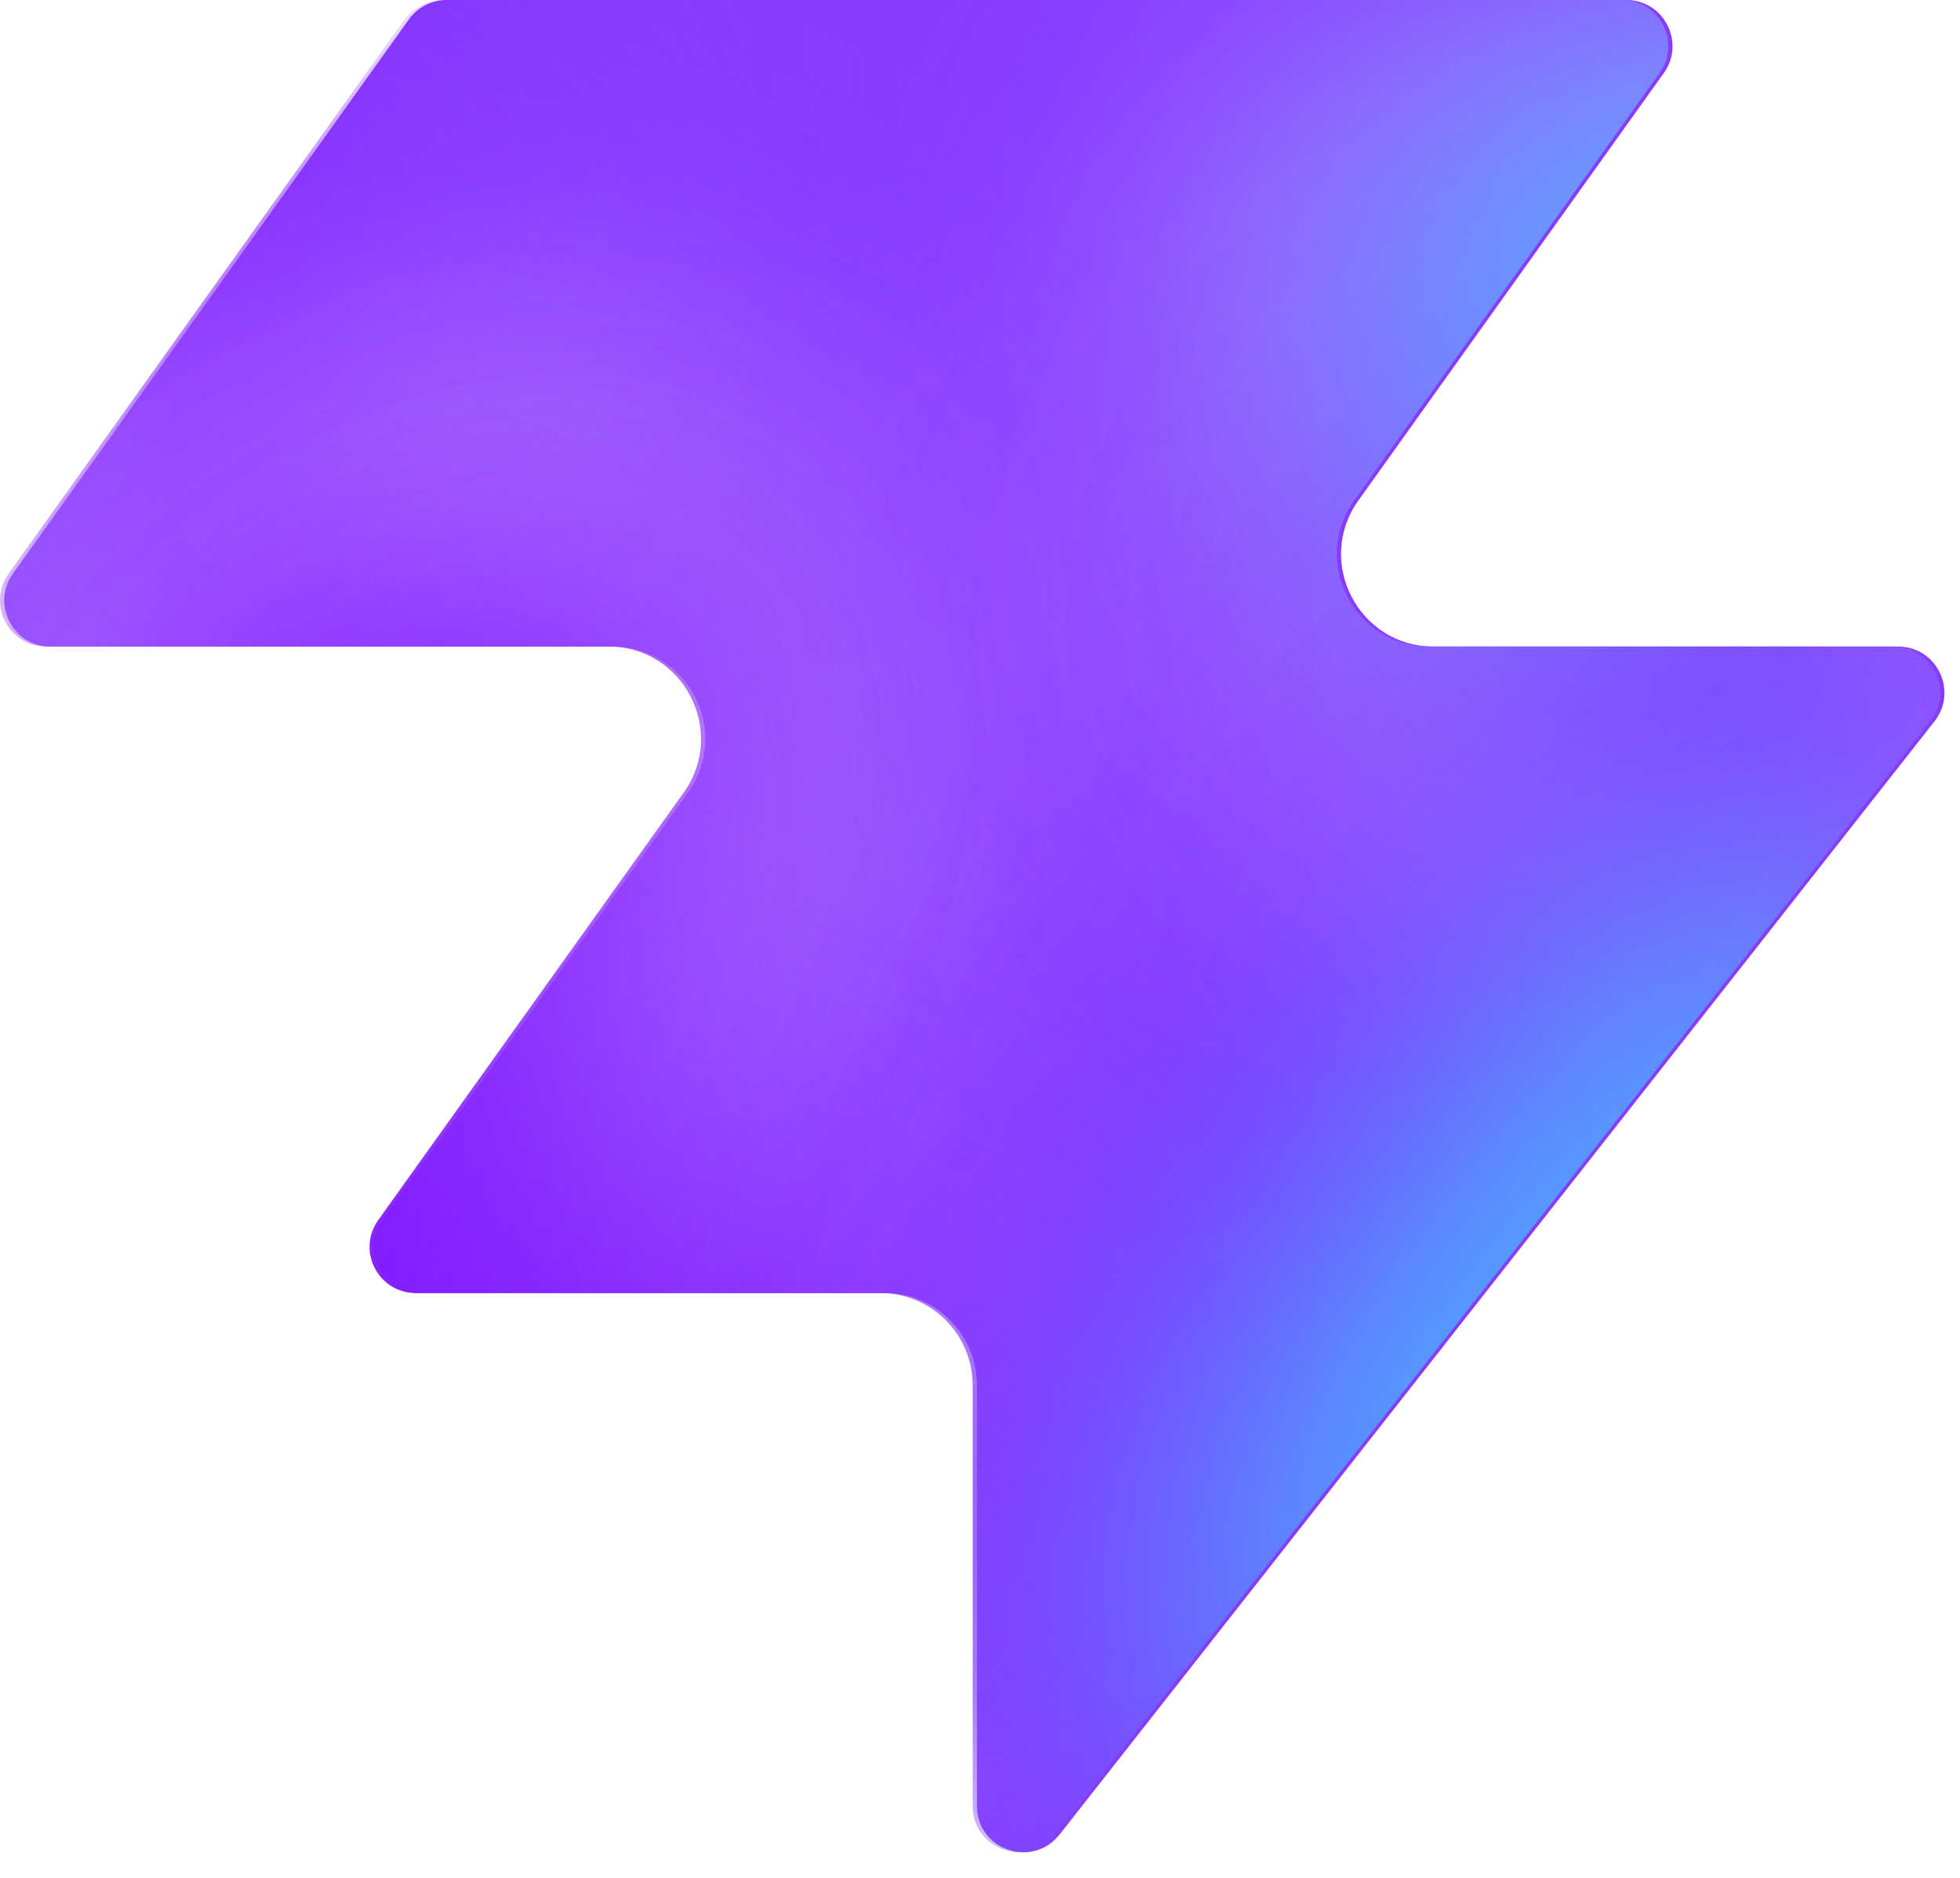
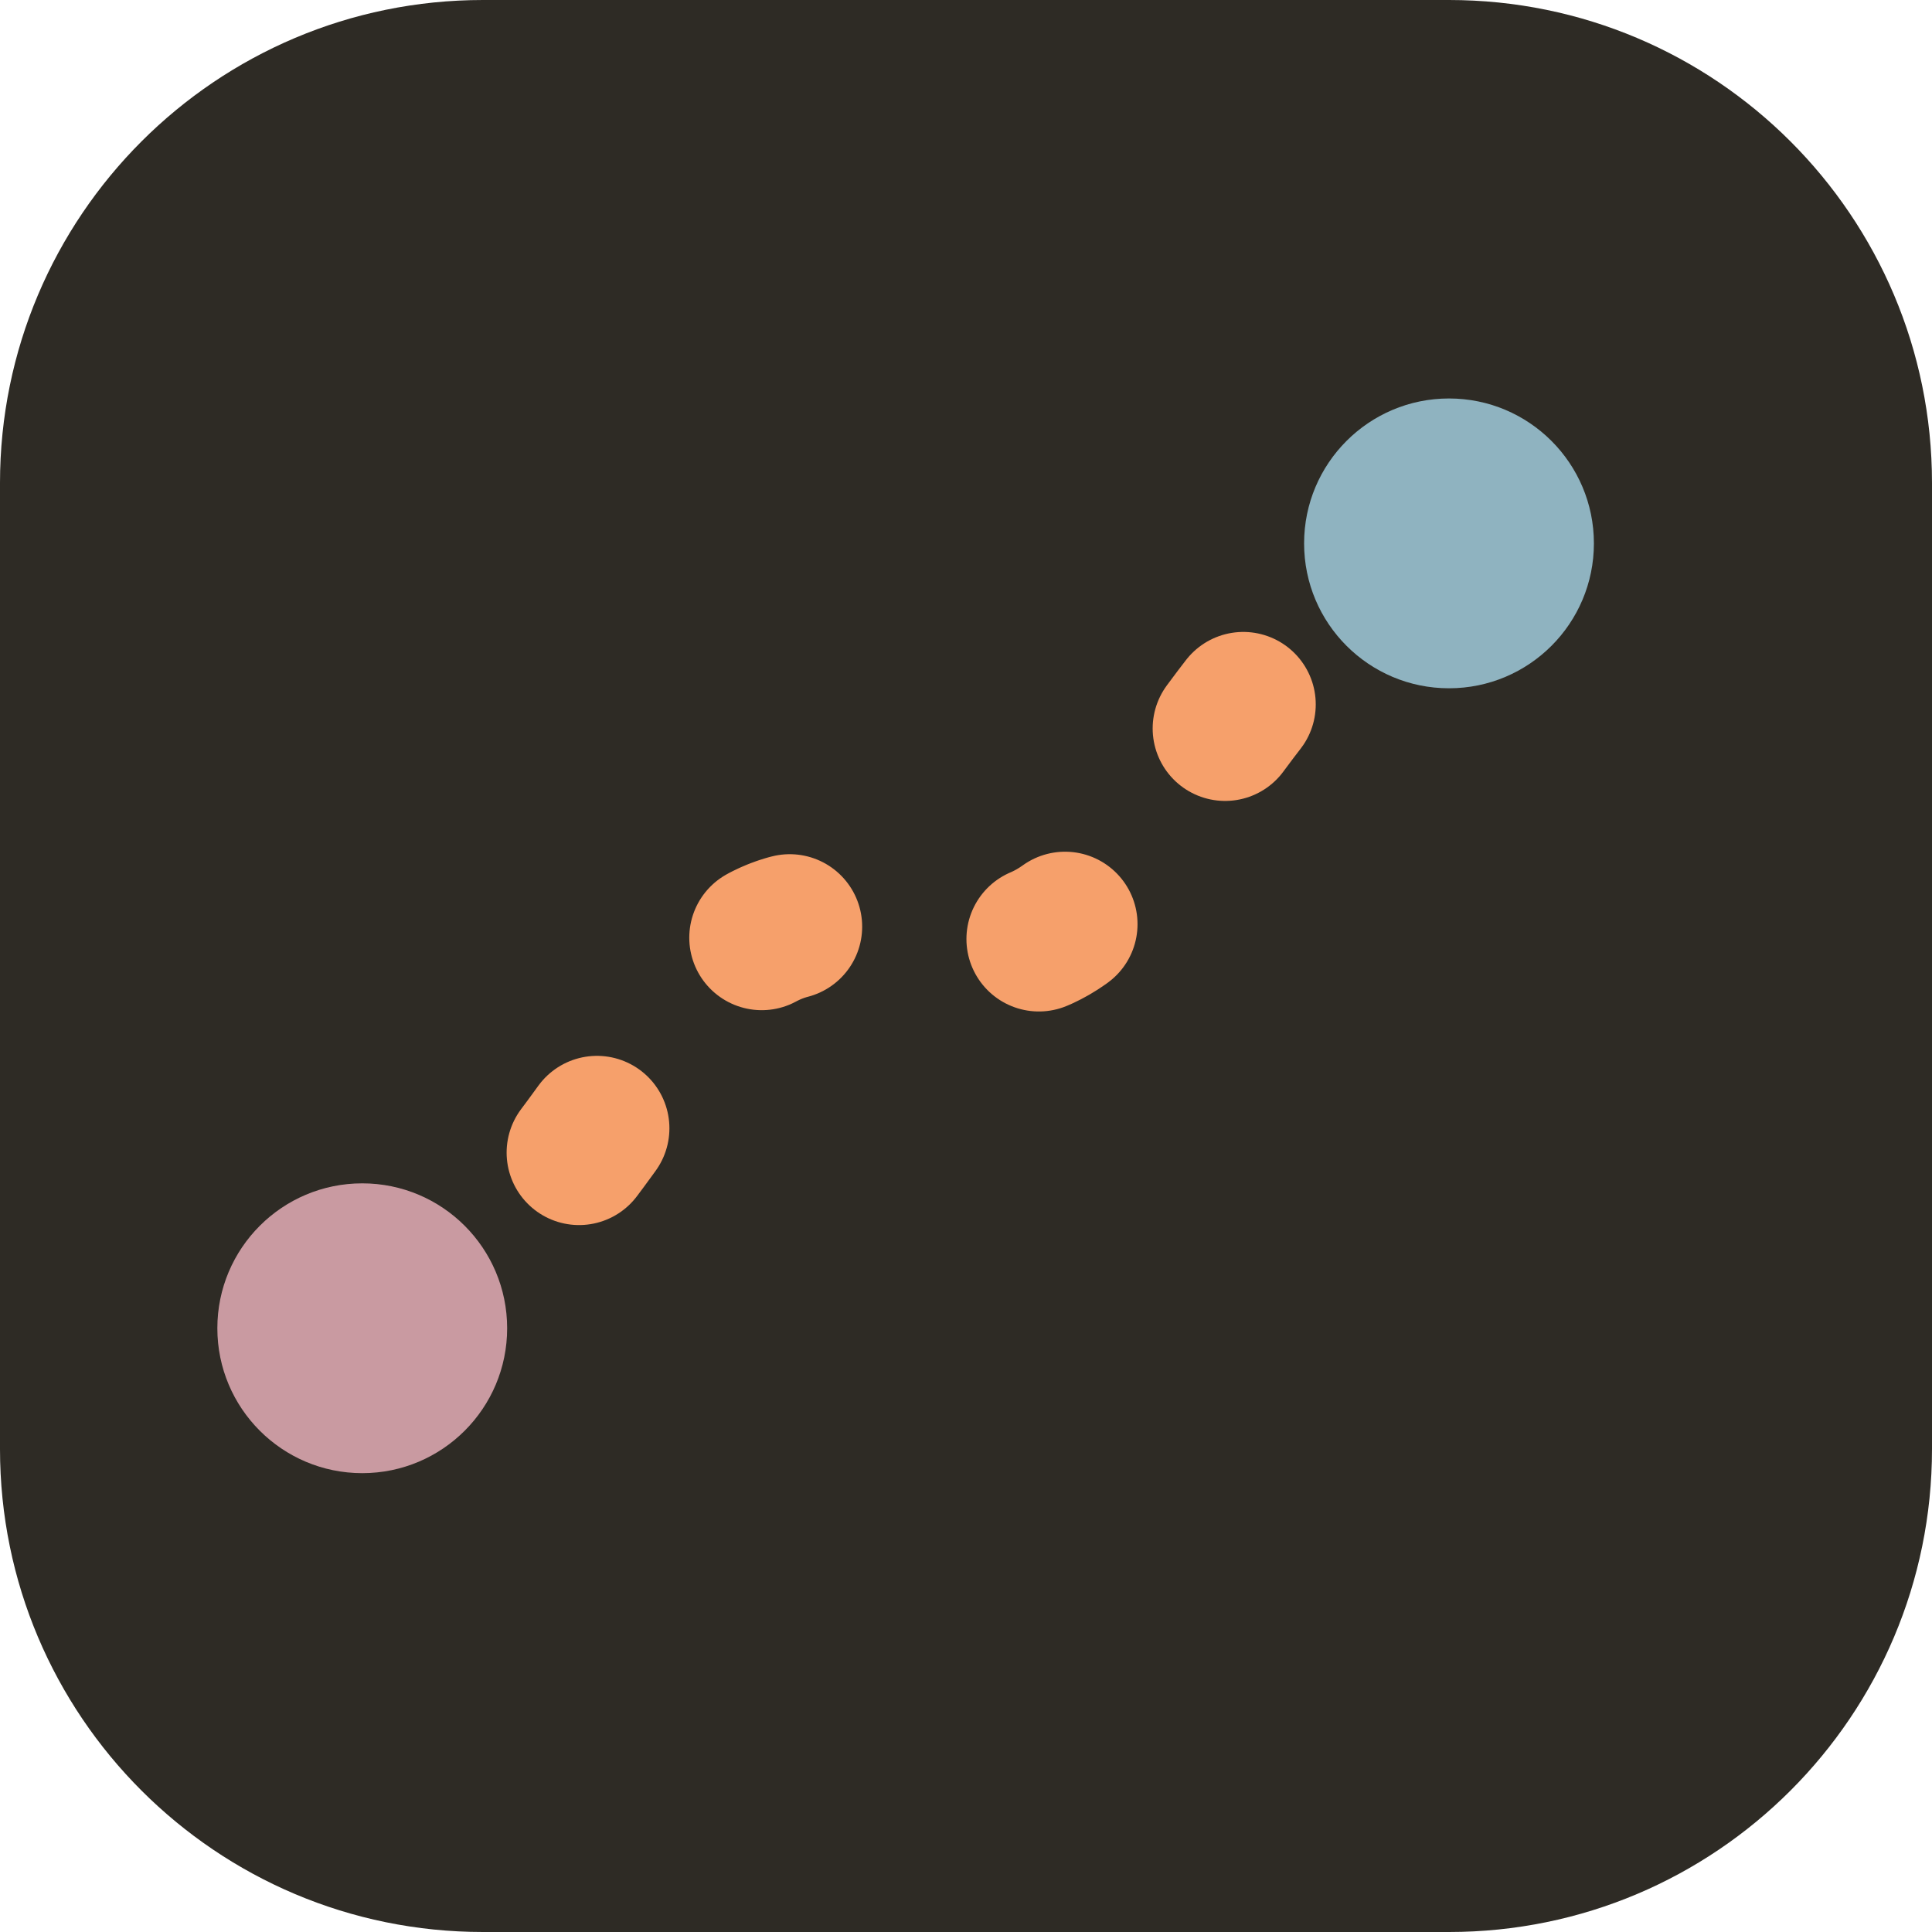
- <svg xmlns="http://www.w3.org/2000/svg" width="48" height="46" fill="none" viewBox="0 0 48 46">
-   <path fill="#863bff" d="M25.946 44.938c-.664.845-2.021.375-2.021-.698V33.937a2.26 2.26 0 0 0-2.262-2.262H10.287c-.92 0-1.456-1.04-.92-1.788l7.48-10.471c1.07-1.497 0-3.578-1.842-3.578H1.237c-.92 0-1.456-1.04-.92-1.788L10.013.474c.214-.297.556-.474.92-.474h28.894c.92 0 1.456 1.04.92 1.788l-7.48 10.471c-1.07 1.498 0 3.579 1.842 3.579h11.377c.943 0 1.473 1.088.89 1.83L25.947 44.94z" style="fill:#863bff;fill:color(display-p3 .525 .23 1);fill-opacity:1" />
-   <mask id="a" width="48" height="46" x="0" y="0" maskUnits="userSpaceOnUse" style="mask-type:alpha">
-     <path fill="#000" d="M25.842 44.938c-.664.844-2.021.375-2.021-.698V33.937a2.26 2.26 0 0 0-2.262-2.262H10.183c-.92 0-1.456-1.04-.92-1.788l7.48-10.471c1.07-1.498 0-3.579-1.842-3.579H1.133c-.92 0-1.456-1.04-.92-1.787L9.91.473c.214-.297.556-.474.92-.474h28.894c.92 0 1.456 1.04.92 1.788l-7.48 10.471c-1.07 1.498 0 3.578 1.842 3.578h11.377c.943 0 1.473 1.088.89 1.832L25.843 44.94z" style="fill:#000;fill-opacity:1" />
-   </mask>
-   <g mask="url(#a)">
-     <g filter="url(#b)">
-       <ellipse cx="5.508" cy="14.704" fill="#ede6ff" rx="5.508" ry="14.704" style="fill:#ede6ff;fill:color(display-p3 .927 .903 1);fill-opacity:1" transform="matrix(.00324 1 1 -.00324 -4.47 31.516)" />
-     </g>
-     <g filter="url(#c)">
-       <ellipse cx="10.399" cy="29.851" fill="#ede6ff" rx="10.399" ry="29.851" style="fill:#ede6ff;fill:color(display-p3 .927 .903 1);fill-opacity:1" transform="matrix(.00324 1 1 -.00324 -39.328 7.883)" />
-     </g>
-     <g filter="url(#d)">
-       <ellipse cx="5.508" cy="30.487" fill="#7e14ff" rx="5.508" ry="30.487" style="fill:#7e14ff;fill:color(display-p3 .492 .077 1);fill-opacity:1" transform="rotate(89.814 -25.913 -14.639)scale(1 -1)" />
-     </g>
-     <g filter="url(#e)">
-       <ellipse cx="5.508" cy="30.599" fill="#7e14ff" rx="5.508" ry="30.599" style="fill:#7e14ff;fill:color(display-p3 .492 .077 1);fill-opacity:1" transform="rotate(89.814 -32.644 -3.334)scale(1 -1)" />
-     </g>
-     <g filter="url(#f)">
-       <ellipse cx="5.508" cy="30.599" fill="#7e14ff" rx="5.508" ry="30.599" style="fill:#7e14ff;fill:color(display-p3 .492 .077 1);fill-opacity:1" transform="matrix(.00324 1 1 -.00324 -34.34 30.47)" />
-     </g>
-     <g filter="url(#g)">
-       <ellipse cx="14.072" cy="22.078" fill="#ede6ff" rx="14.072" ry="22.078" style="fill:#ede6ff;fill:color(display-p3 .927 .903 1);fill-opacity:1" transform="rotate(93.35 24.506 48.493)scale(-1 1)" />
-     </g>
-     <g filter="url(#h)">
-       <ellipse cx="3.47" cy="21.501" fill="#7e14ff" rx="3.47" ry="21.501" style="fill:#7e14ff;fill:color(display-p3 .492 .077 1);fill-opacity:1" transform="rotate(89.009 28.708 47.59)scale(-1 1)" />
-     </g>
-     <g filter="url(#i)">
-       <ellipse cx="3.47" cy="21.501" fill="#7e14ff" rx="3.47" ry="21.501" style="fill:#7e14ff;fill:color(display-p3 .492 .077 1);fill-opacity:1" transform="rotate(89.009 28.708 47.59)scale(-1 1)" />
-     </g>
-     <g filter="url(#j)">
-       <ellipse cx=".387" cy="8.972" fill="#7e14ff" rx="4.407" ry="29.108" style="fill:#7e14ff;fill:color(display-p3 .492 .077 1);fill-opacity:1" transform="rotate(39.51 .387 8.972)" />
-     </g>
-     <g filter="url(#k)">
-       <ellipse cx="47.523" cy="-6.092" fill="#7e14ff" rx="4.407" ry="29.108" style="fill:#7e14ff;fill:color(display-p3 .492 .077 1);fill-opacity:1" transform="rotate(37.892 47.523 -6.092)" />
-     </g>
-     <g filter="url(#l)">
-       <ellipse cx="41.412" cy="6.333" fill="#47bfff" rx="5.971" ry="9.665" style="fill:#47bfff;fill:color(display-p3 .28 .748 1);fill-opacity:1" transform="rotate(37.892 41.412 6.333)" />
-     </g>
-     <g filter="url(#m)">
-       <ellipse cx="-1.879" cy="38.332" fill="#7e14ff" rx="4.407" ry="29.108" style="fill:#7e14ff;fill:color(display-p3 .492 .077 1);fill-opacity:1" transform="rotate(37.892 -1.88 38.332)" />
-     </g>
-     <g filter="url(#n)">
-       <ellipse cx="-1.879" cy="38.332" fill="#7e14ff" rx="4.407" ry="29.108" style="fill:#7e14ff;fill:color(display-p3 .492 .077 1);fill-opacity:1" transform="rotate(37.892 -1.88 38.332)" />
-     </g>
-     <g filter="url(#o)">
-       <ellipse cx="35.651" cy="29.907" fill="#7e14ff" rx="4.407" ry="29.108" style="fill:#7e14ff;fill:color(display-p3 .492 .077 1);fill-opacity:1" transform="rotate(37.892 35.651 29.907)" />
-     </g>
-     <g filter="url(#p)">
-       <ellipse cx="38.418" cy="32.4" fill="#47bfff" rx="5.971" ry="15.297" style="fill:#47bfff;fill:color(display-p3 .28 .748 1);fill-opacity:1" transform="rotate(37.892 38.418 32.4)" />
-     </g>
-   </g>
-   <defs>
-     <filter id="b" width="60.045" height="41.654" x="-19.77" y="16.149" color-interpolation-filters="sRGB" filterUnits="userSpaceOnUse">
-       <feFlood flood-opacity="0" result="BackgroundImageFix" />
-       <feBlend in="SourceGraphic" in2="BackgroundImageFix" result="shape" />
-       <feGaussianBlur result="effect1_foregroundBlur_2002_17158" stdDeviation="7.659" />
-     </filter>
-     <filter id="c" width="90.34" height="51.437" x="-54.613" y="-7.533" color-interpolation-filters="sRGB" filterUnits="userSpaceOnUse">
-       <feFlood flood-opacity="0" result="BackgroundImageFix" />
-       <feBlend in="SourceGraphic" in2="BackgroundImageFix" result="shape" />
-       <feGaussianBlur result="effect1_foregroundBlur_2002_17158" stdDeviation="7.659" />
-     </filter>
-     <filter id="d" width="79.355" height="29.4" x="-49.64" y="2.03" color-interpolation-filters="sRGB" filterUnits="userSpaceOnUse">
-       <feFlood flood-opacity="0" result="BackgroundImageFix" />
-       <feBlend in="SourceGraphic" in2="BackgroundImageFix" result="shape" />
-       <feGaussianBlur result="effect1_foregroundBlur_2002_17158" stdDeviation="4.596" />
-     </filter>
-     <filter id="e" width="79.579" height="29.4" x="-45.045" y="20.029" color-interpolation-filters="sRGB" filterUnits="userSpaceOnUse">
-       <feFlood flood-opacity="0" result="BackgroundImageFix" />
-       <feBlend in="SourceGraphic" in2="BackgroundImageFix" result="shape" />
-       <feGaussianBlur result="effect1_foregroundBlur_2002_17158" stdDeviation="4.596" />
-     </filter>
-     <filter id="f" width="79.579" height="29.4" x="-43.513" y="21.178" color-interpolation-filters="sRGB" filterUnits="userSpaceOnUse">
-       <feFlood flood-opacity="0" result="BackgroundImageFix" />
-       <feBlend in="SourceGraphic" in2="BackgroundImageFix" result="shape" />
-       <feGaussianBlur result="effect1_foregroundBlur_2002_17158" stdDeviation="4.596" />
-     </filter>
-     <filter id="g" width="74.749" height="58.852" x="15.756" y="-17.901" color-interpolation-filters="sRGB" filterUnits="userSpaceOnUse">
-       <feFlood flood-opacity="0" result="BackgroundImageFix" />
-       <feBlend in="SourceGraphic" in2="BackgroundImageFix" result="shape" />
-       <feGaussianBlur result="effect1_foregroundBlur_2002_17158" stdDeviation="7.659" />
-     </filter>
-     <filter id="h" width="61.377" height="25.362" x="23.548" y="2.284" color-interpolation-filters="sRGB" filterUnits="userSpaceOnUse">
-       <feFlood flood-opacity="0" result="BackgroundImageFix" />
-       <feBlend in="SourceGraphic" in2="BackgroundImageFix" result="shape" />
-       <feGaussianBlur result="effect1_foregroundBlur_2002_17158" stdDeviation="4.596" />
-     </filter>
-     <filter id="i" width="61.377" height="25.362" x="23.548" y="2.284" color-interpolation-filters="sRGB" filterUnits="userSpaceOnUse">
-       <feFlood flood-opacity="0" result="BackgroundImageFix" />
-       <feBlend in="SourceGraphic" in2="BackgroundImageFix" result="shape" />
-       <feGaussianBlur result="effect1_foregroundBlur_2002_17158" stdDeviation="4.596" />
-     </filter>
-     <filter id="j" width="56.045" height="63.649" x="-27.636" y="-22.853" color-interpolation-filters="sRGB" filterUnits="userSpaceOnUse">
-       <feFlood flood-opacity="0" result="BackgroundImageFix" />
-       <feBlend in="SourceGraphic" in2="BackgroundImageFix" result="shape" />
-       <feGaussianBlur result="effect1_foregroundBlur_2002_17158" stdDeviation="4.596" />
-     </filter>
-     <filter id="k" width="54.814" height="64.646" x="20.116" y="-38.415" color-interpolation-filters="sRGB" filterUnits="userSpaceOnUse">
-       <feFlood flood-opacity="0" result="BackgroundImageFix" />
-       <feBlend in="SourceGraphic" in2="BackgroundImageFix" result="shape" />
-       <feGaussianBlur result="effect1_foregroundBlur_2002_17158" stdDeviation="4.596" />
-     </filter>
-     <filter id="l" width="33.541" height="35.313" x="24.641" y="-11.323" color-interpolation-filters="sRGB" filterUnits="userSpaceOnUse">
-       <feFlood flood-opacity="0" result="BackgroundImageFix" />
-       <feBlend in="SourceGraphic" in2="BackgroundImageFix" result="shape" />
-       <feGaussianBlur result="effect1_foregroundBlur_2002_17158" stdDeviation="4.596" />
-     </filter>
-     <filter id="m" width="54.814" height="64.646" x="-29.286" y="6.009" color-interpolation-filters="sRGB" filterUnits="userSpaceOnUse">
-       <feFlood flood-opacity="0" result="BackgroundImageFix" />
-       <feBlend in="SourceGraphic" in2="BackgroundImageFix" result="shape" />
-       <feGaussianBlur result="effect1_foregroundBlur_2002_17158" stdDeviation="4.596" />
-     </filter>
-     <filter id="n" width="54.814" height="64.646" x="-29.286" y="6.009" color-interpolation-filters="sRGB" filterUnits="userSpaceOnUse">
-       <feFlood flood-opacity="0" result="BackgroundImageFix" />
-       <feBlend in="SourceGraphic" in2="BackgroundImageFix" result="shape" />
-       <feGaussianBlur result="effect1_foregroundBlur_2002_17158" stdDeviation="4.596" />
-     </filter>
-     <filter id="o" width="54.814" height="64.646" x="8.244" y="-2.416" color-interpolation-filters="sRGB" filterUnits="userSpaceOnUse">
-       <feFlood flood-opacity="0" result="BackgroundImageFix" />
-       <feBlend in="SourceGraphic" in2="BackgroundImageFix" result="shape" />
-       <feGaussianBlur result="effect1_foregroundBlur_2002_17158" stdDeviation="4.596" />
-     </filter>
-     <filter id="p" width="39.409" height="43.623" x="18.713" y="10.588" color-interpolation-filters="sRGB" filterUnits="userSpaceOnUse">
-       <feFlood flood-opacity="0" result="BackgroundImageFix" />
-       <feBlend in="SourceGraphic" in2="BackgroundImageFix" result="shape" />
-       <feGaussianBlur result="effect1_foregroundBlur_2002_17158" stdDeviation="4.596" />
-     </filter>
-   </defs>
+ <svg xmlns="http://www.w3.org/2000/svg" viewBox="0 0 32 32">
+   <rect width="32" height="32" rx="8" fill="#2e2b25" />
+   <path d="M6 22c3-1 4-4 6-6s4 1 6-1 3-5 6-6" fill="none" stroke="#f6a06b" stroke-width="2.4" stroke-linecap="round" stroke-dasharray="0.5 4.2" />
+   <circle cx="6" cy="22" r="2.4" fill="#c99aa1" />
+   <circle cx="24" cy="9" r="2.4" fill="#8fb3c0" />
</svg>
